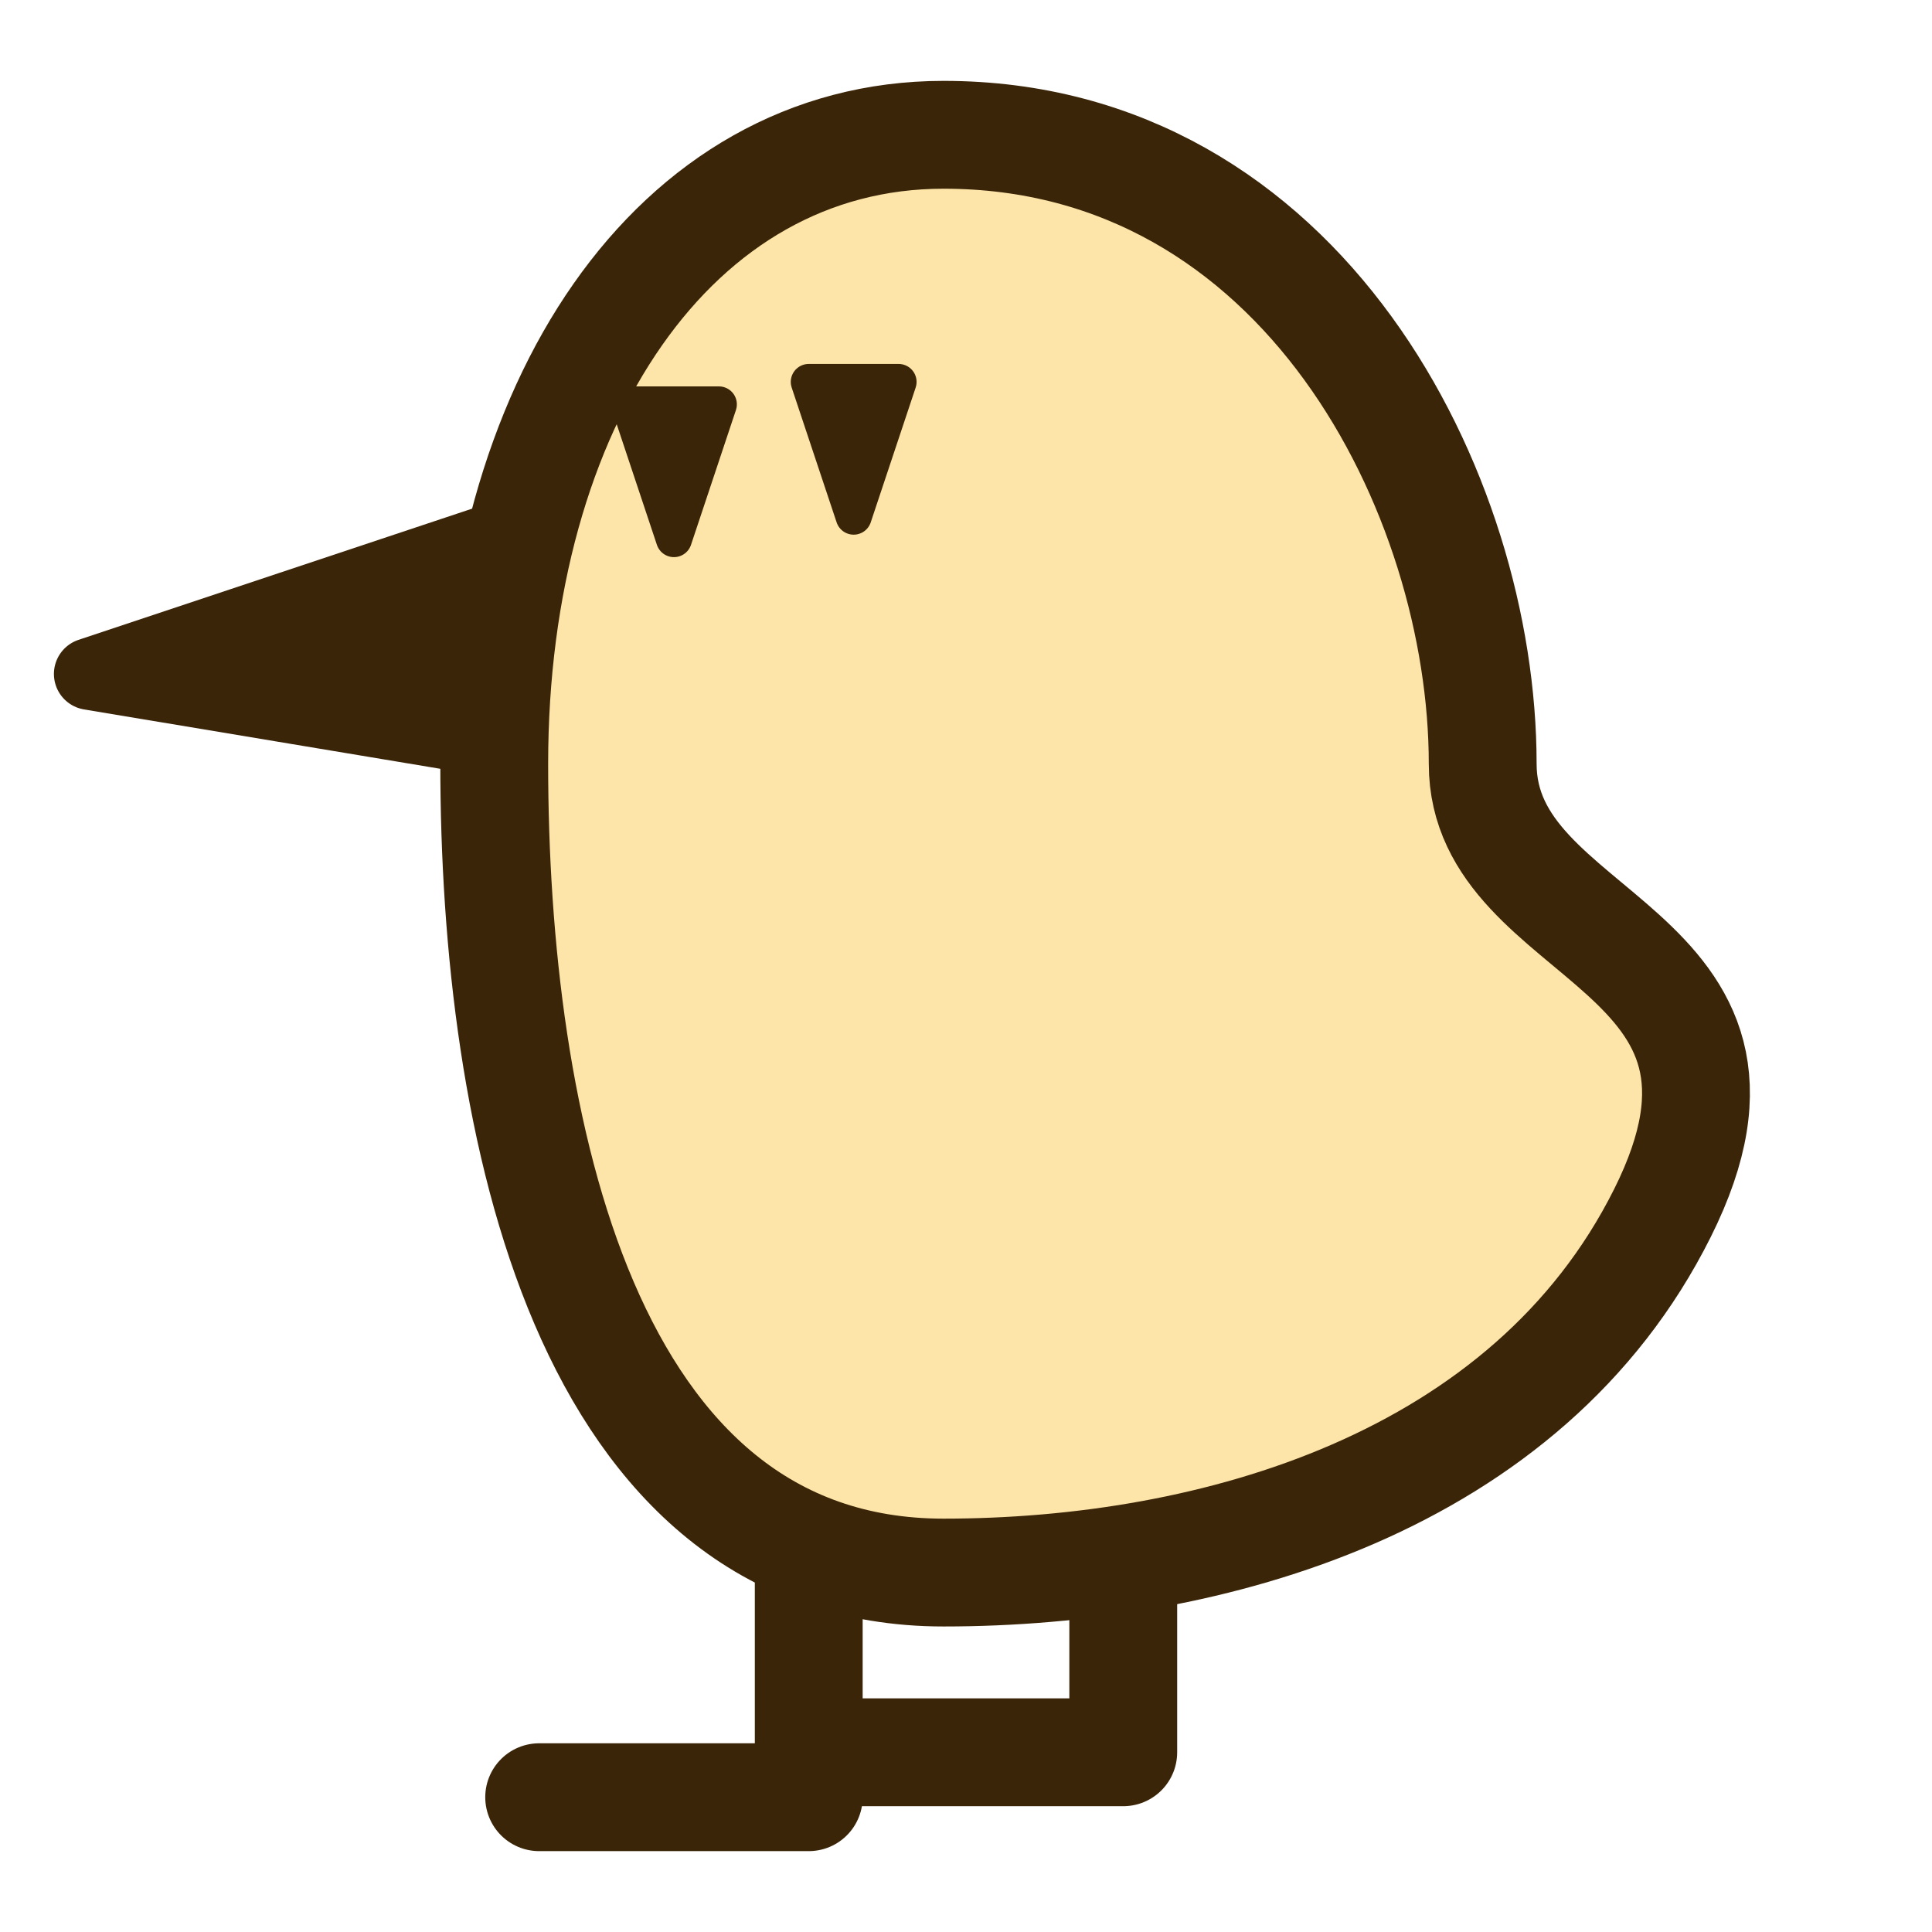
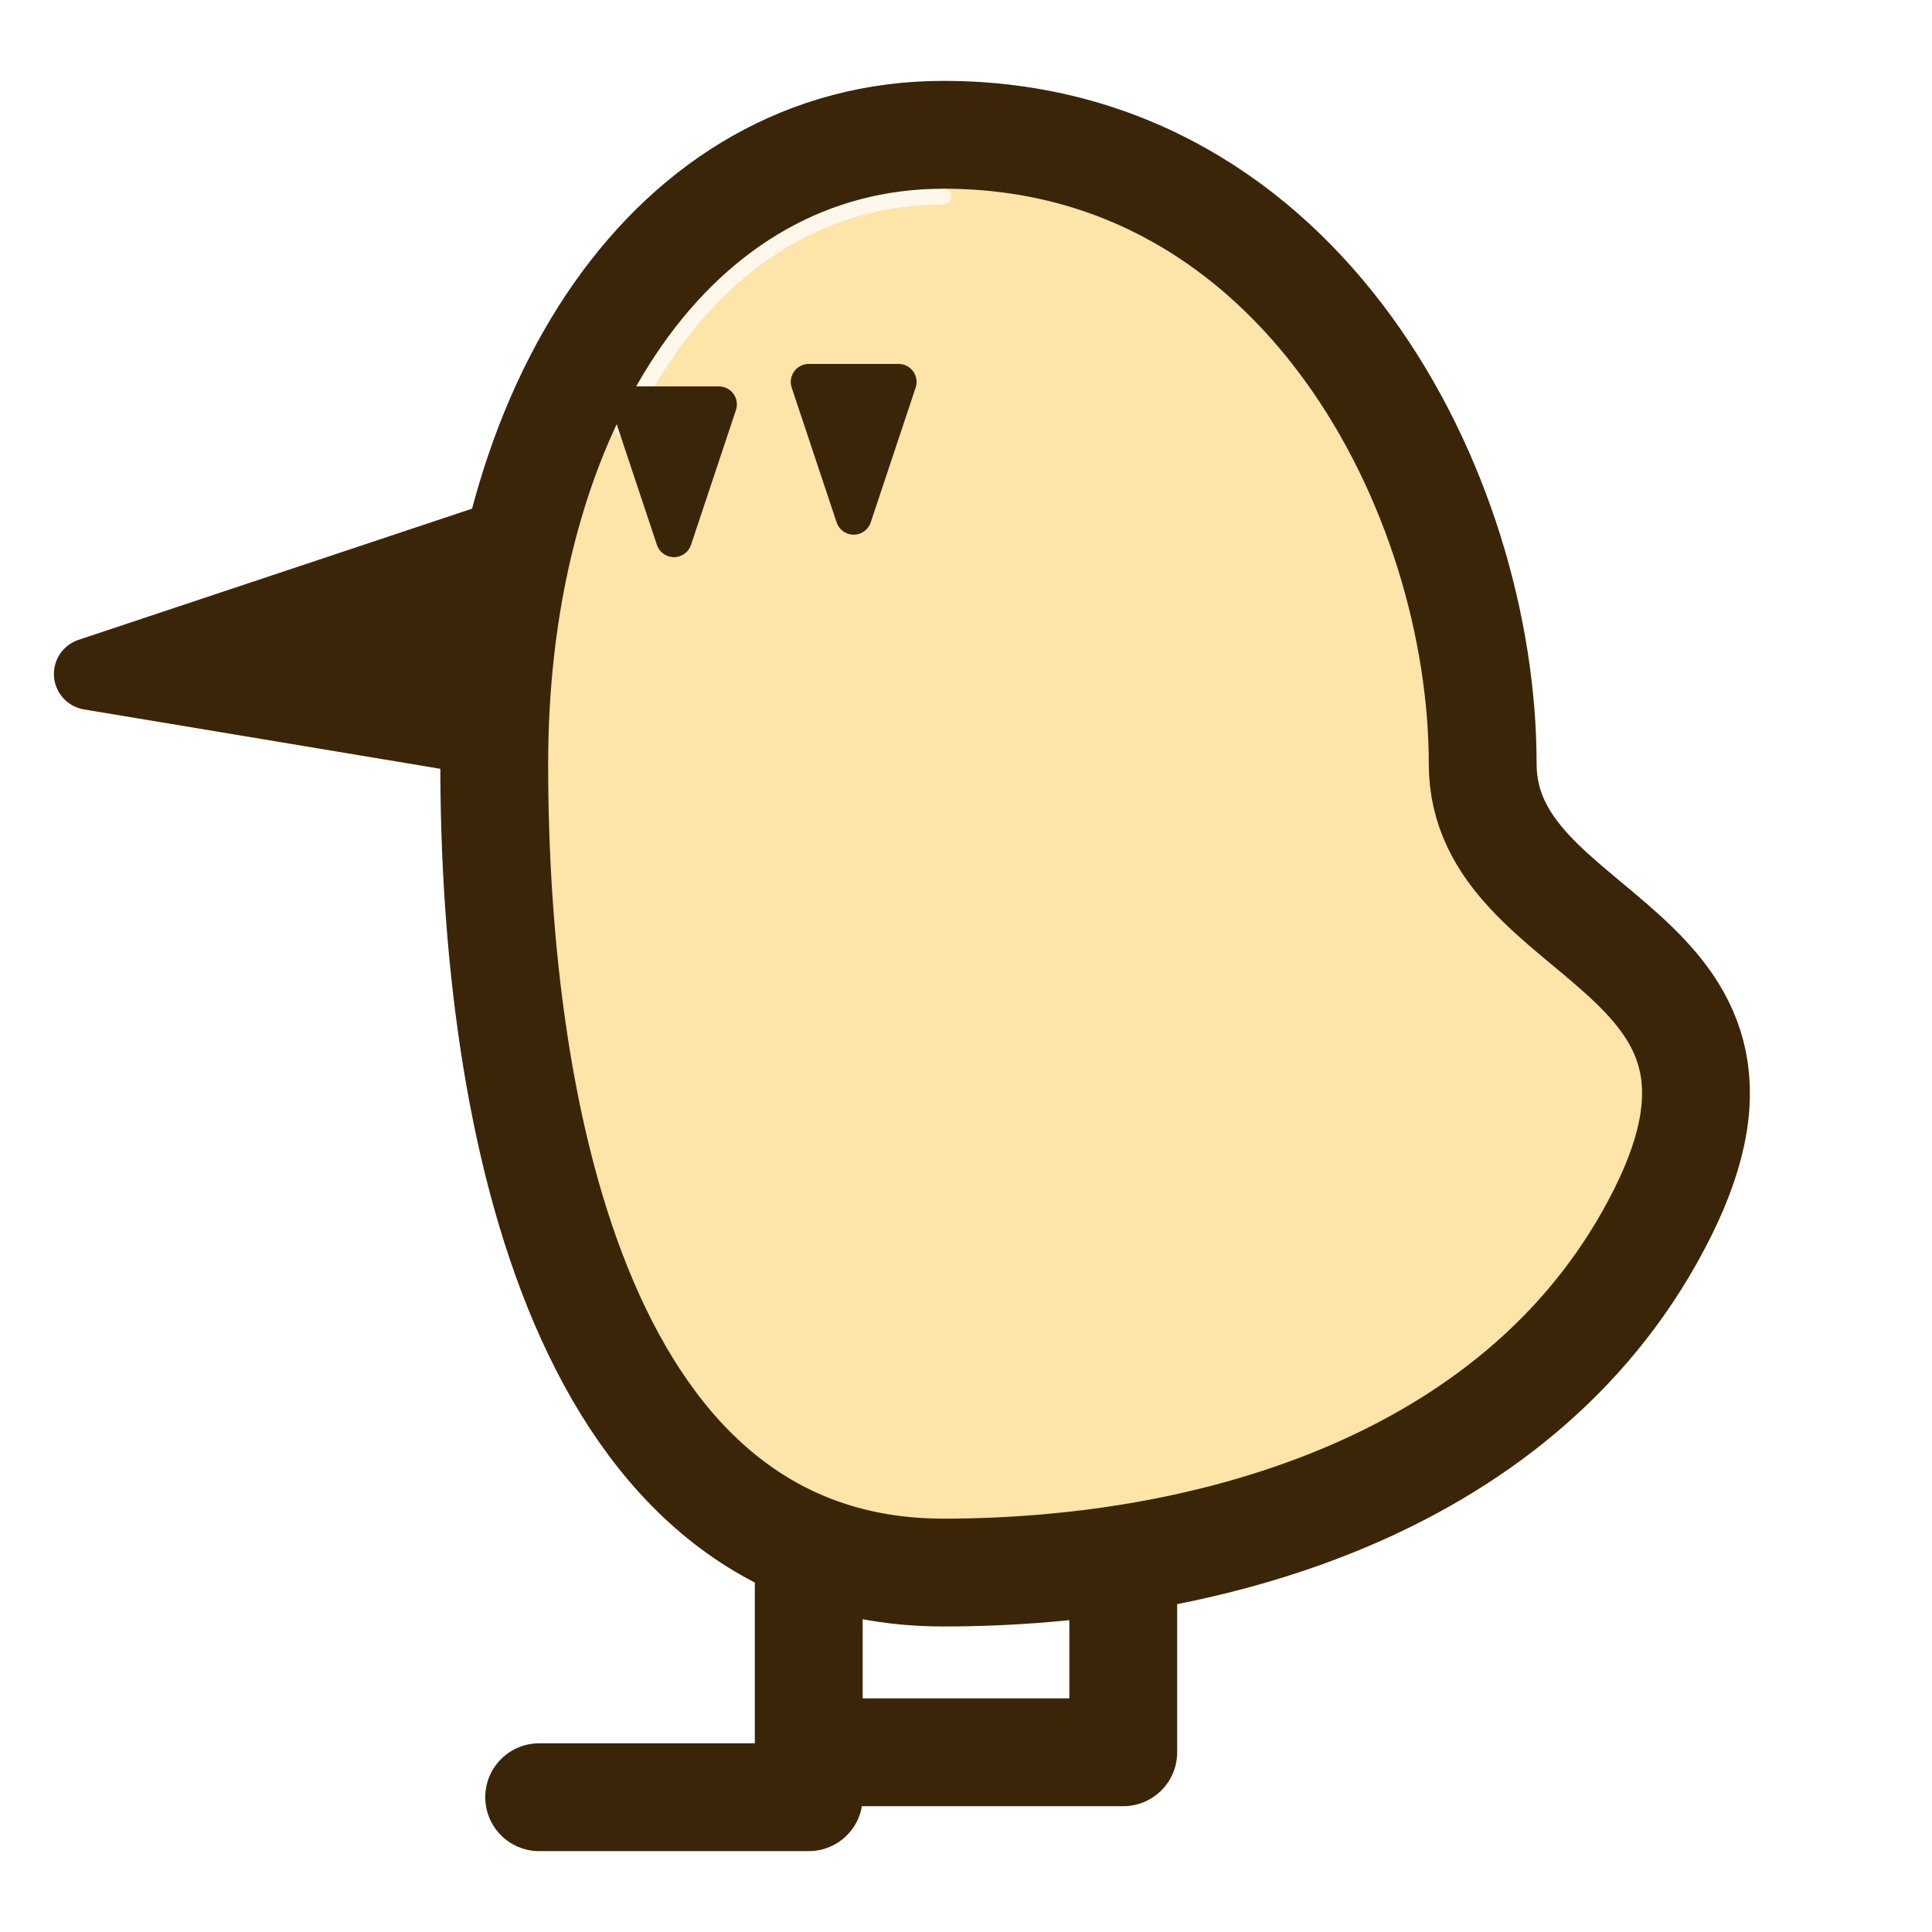
<svg xmlns="http://www.w3.org/2000/svg" viewBox="10 50 430 430" width="100%" height="100%">
  <defs>
    <path id="body-path" d="M 220 80 C 300 80, 340 160, 340 220 C 340 260, 410 260, 380 320 C 350 380, 280 400, 220 400 C 140 400, 120 300, 120 220 C 120 140, 160 80, 220 80 Z" />
    <clipPath id="body-clip">
      <use href="#body-path" />
    </clipPath>
  </defs>
  <g id="bird-logo">
    <path d="M 260 380 L 260 440 L 200 440" fill="none" stroke="#3B2508" stroke-width="24" stroke-linecap="round" stroke-linejoin="round" />
    <path d="M 190 390 L 190 450 L 130 450" fill="none" stroke="#3B2508" stroke-width="24" stroke-linecap="round" stroke-linejoin="round" />
    <use href="#body-path" fill="#FDE4A9" />
+     <g clip-path="url(#body-clip)">
+       <path fill="none" stroke="#fef8ec" stroke-width="3.5" stroke-linecap="round" d="M 148.69 145.47 L 150.68 141.40 L 152.76 137.49 L 154.95 133.73 L 157.24 130.13 L 159.62 126.68 L 162.09 123.40 L 164.65 120.28 L 167.30 117.33 L 170.03 114.54 L 172.83 111.93 L 175.71 109.48 L 178.67 107.21 L 181.70 105.11 L 184.80 103.19 L 187.98 101.43 L 191.22 99.86 L 194.54 98.45 L 197.93 97.23 L 201.41 96.18 L 204.95 95.32 L 208.59 94.64 L 212.30 94.15 L 216.11 93.85 L 220.00 93.75" />
+     </g>
    <use href="#body-path" fill="none" stroke="#3B2508" stroke-width="24" stroke-linejoin="round" />
    <path d="M 120 170 L 30 200 L 120 215 Z" fill="#3B2508" stroke="#3B2508" stroke-width="16" stroke-linejoin="round" />
    <path d="M 150 140 L 170 140 L 160 170 Z" fill="#3B2508" stroke="#3B2508" stroke-width="8" stroke-linejoin="round" />
    <path d="M 190 135 L 210 135 L 200 165 Z" fill="#3B2508" stroke="#3B2508" stroke-width="8" stroke-linejoin="round" />
  </g>
</svg>
